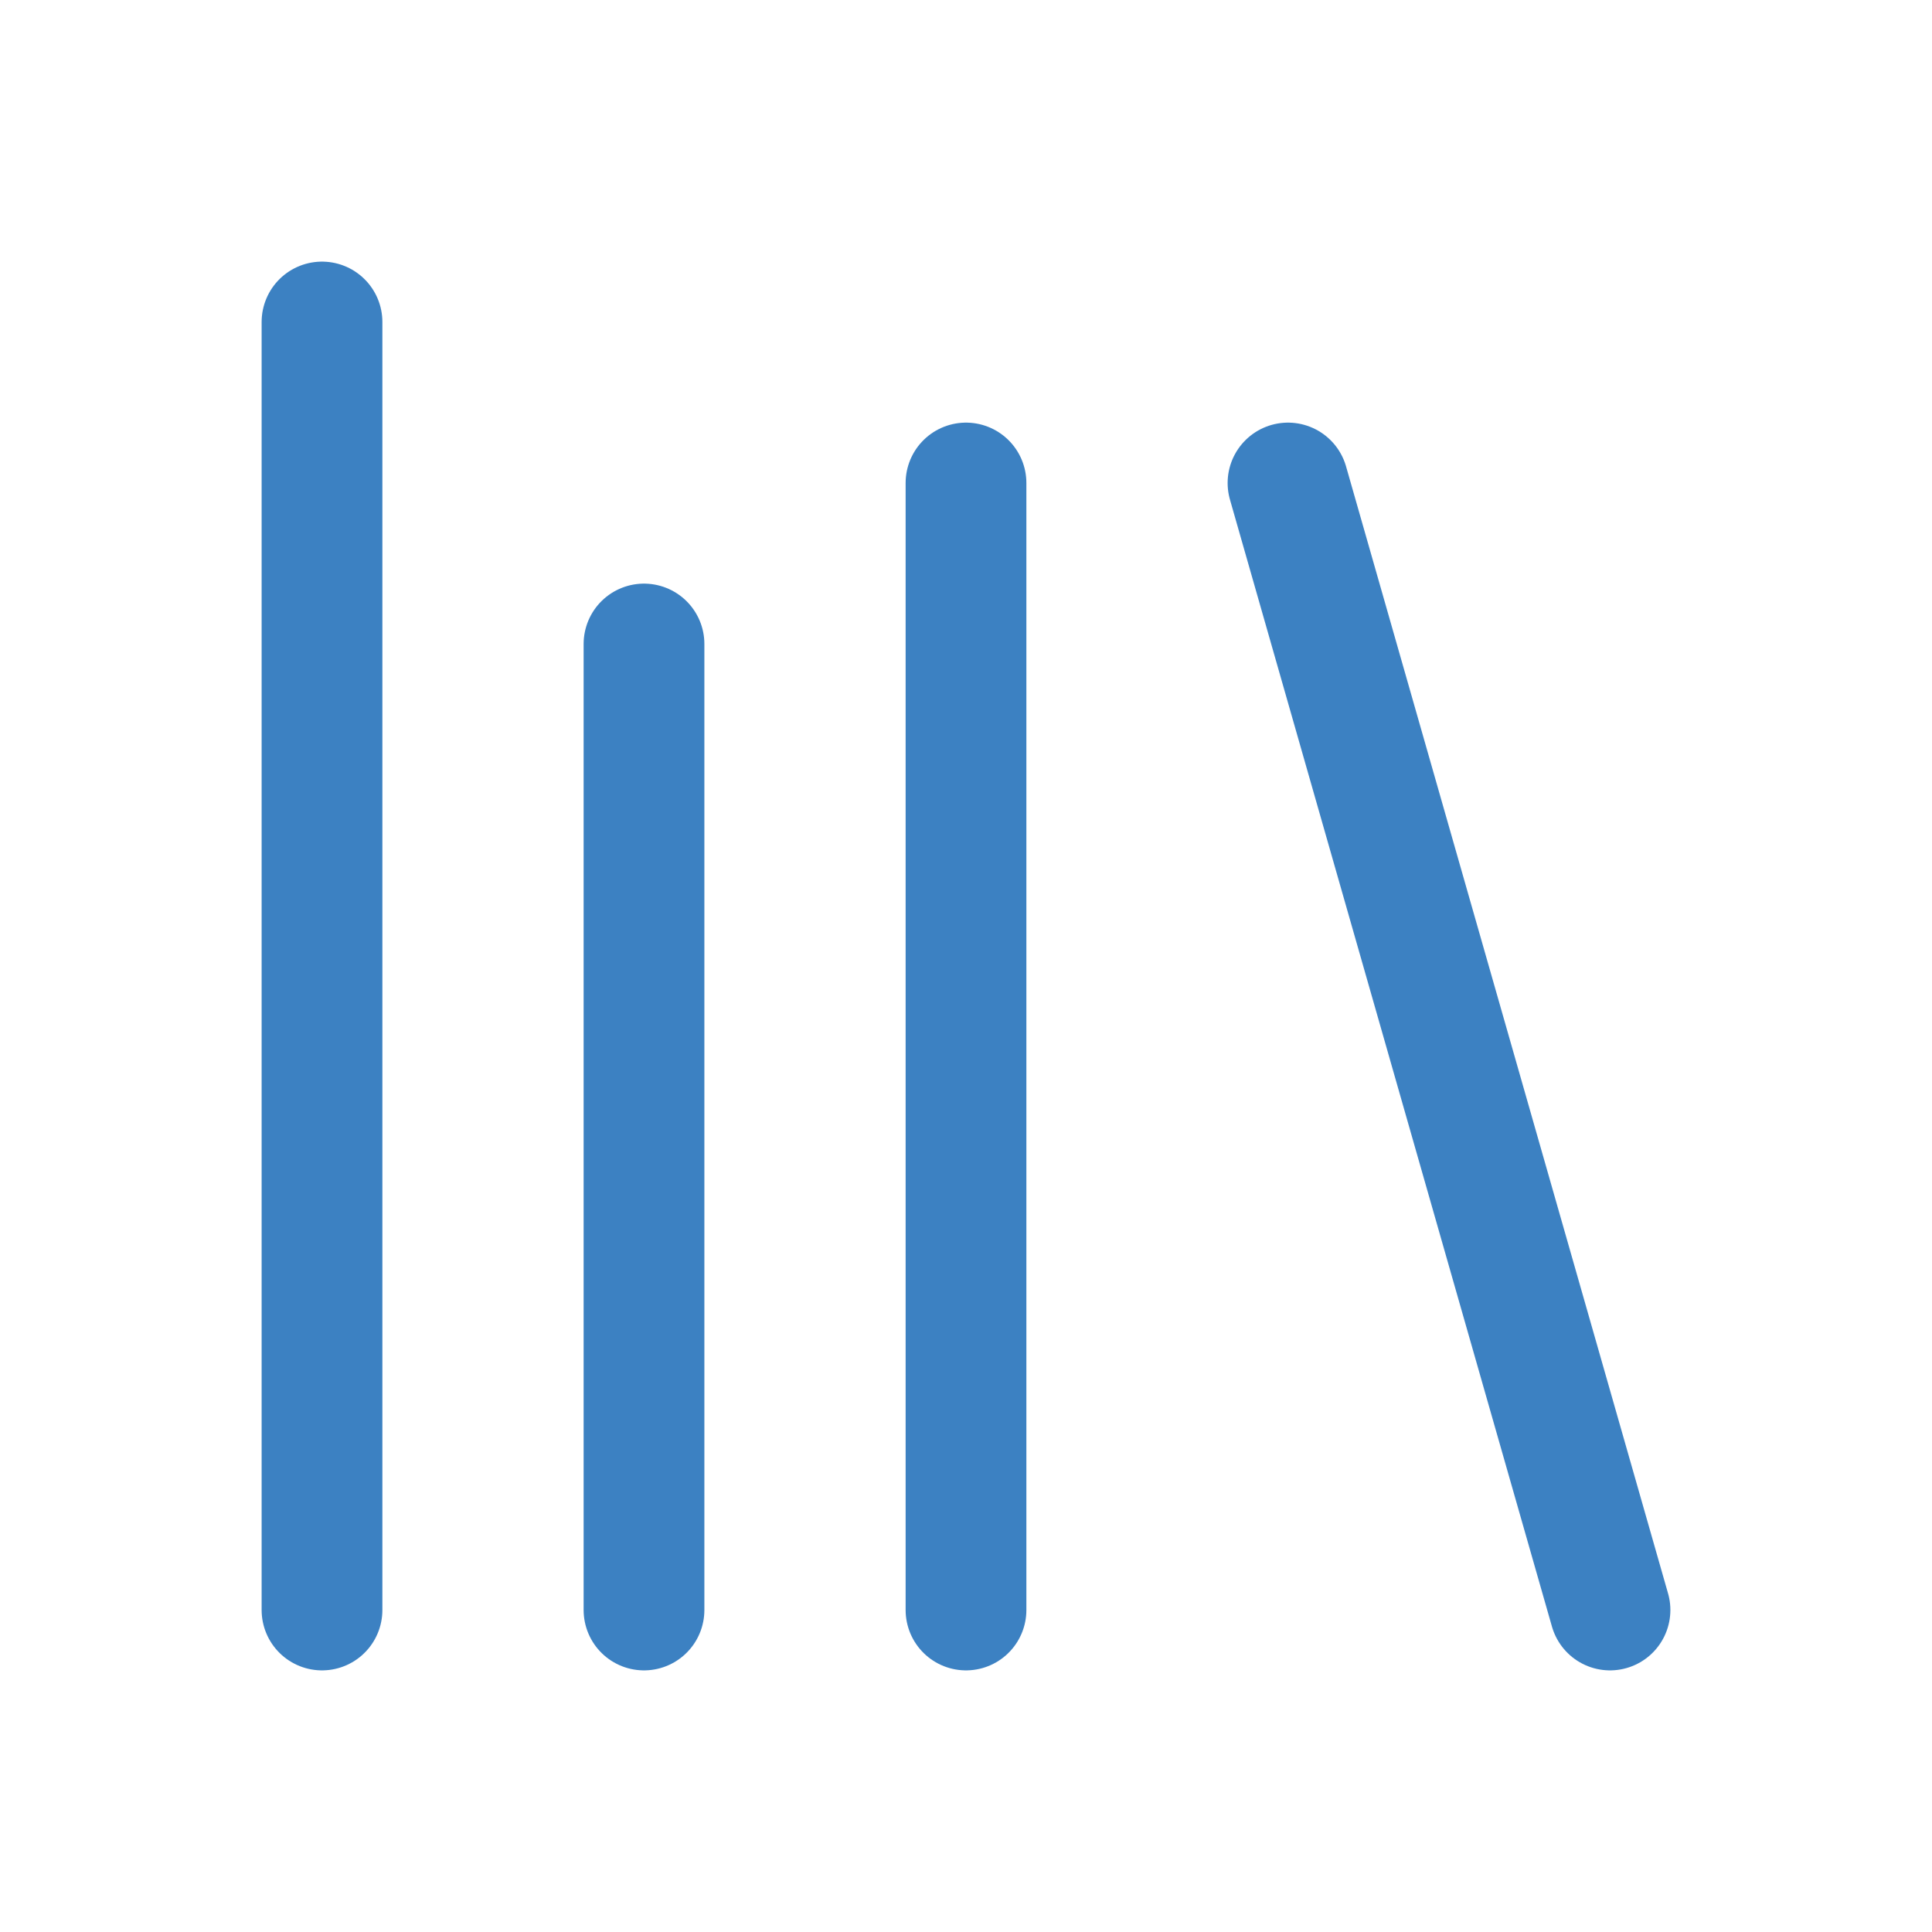
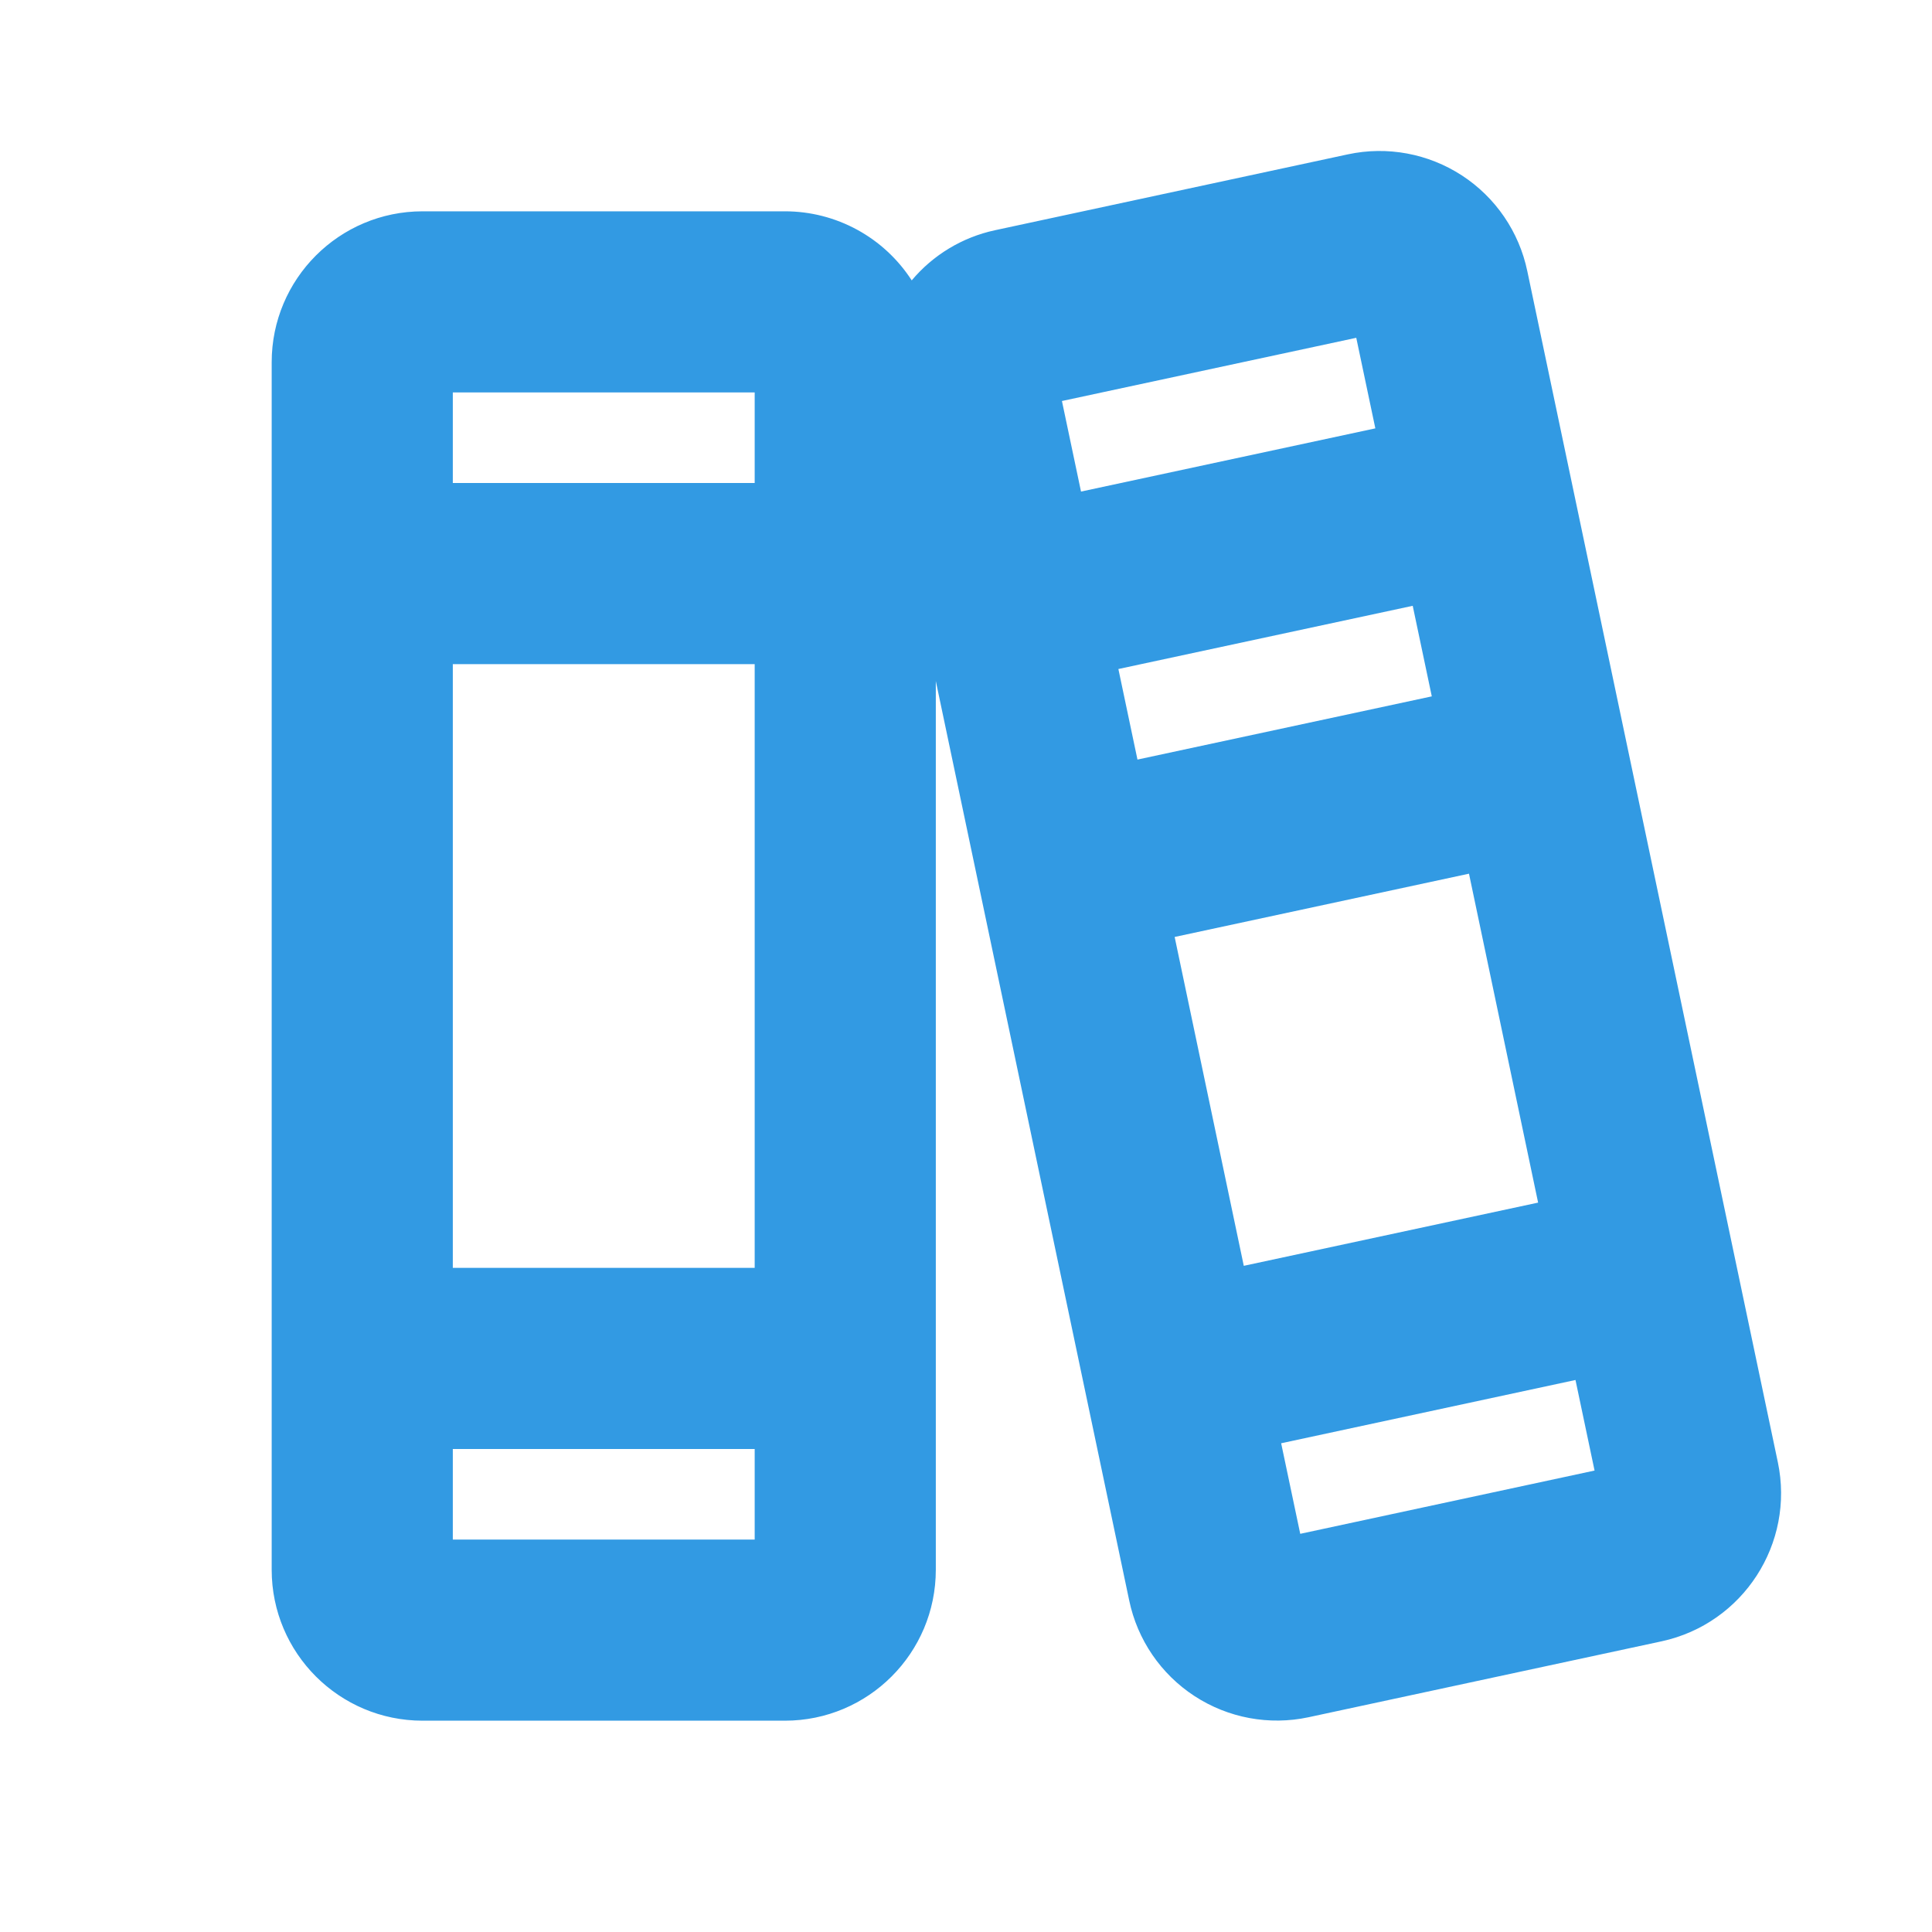
- <svg xmlns="http://www.w3.org/2000/svg" width="100%" height="100%" fill="none" stroke="#3C81C2" stroke-linecap="round" stroke-linejoin="round" stroke-width="1.5" viewBox="0 0 24 24">
-   <path d="m16 6 4 14M12 6v14M8 8v12M4 4v16" />
+ <svg xmlns="http://www.w3.org/2000/svg" width="100%" height="100%" fill="none" viewBox="0 0 32 32">
+   <path fill="#329AE3" d="M29.446 24.216 25.297 4.491a2.5 2.5 0 0 0-2.97-1.935l-5.85 1.258a2.48 2.48 0 0 0-1.376.83A2.5 2.5 0 0 0 13 3.5H7A2.5 2.5 0 0 0 4.5 6v20A2.5 2.5 0 0 0 7 28.5h6a2.5 2.5 0 0 0 2.5-2.5V11.28l3.203 15.228a2.5 2.5 0 0 0 2.97 1.935l5.85-1.258a2.51 2.51 0 0 0 1.923-2.97M18.524 11.081l4.875-1.047.316 1.5-4.875 1.047zm.932 4.438 4.875-1.048 1.145 5.448-4.875 1.047zm3.008-9.924.316 1.5-4.875 1.047-.316-1.5zM7.5 11h5v10h-5zm5-4.5V8h-5V6.5zm-5 19V24h5v1.5zm14.036-.095-.316-1.5 4.875-1.048.316 1.5z" />
</svg>
